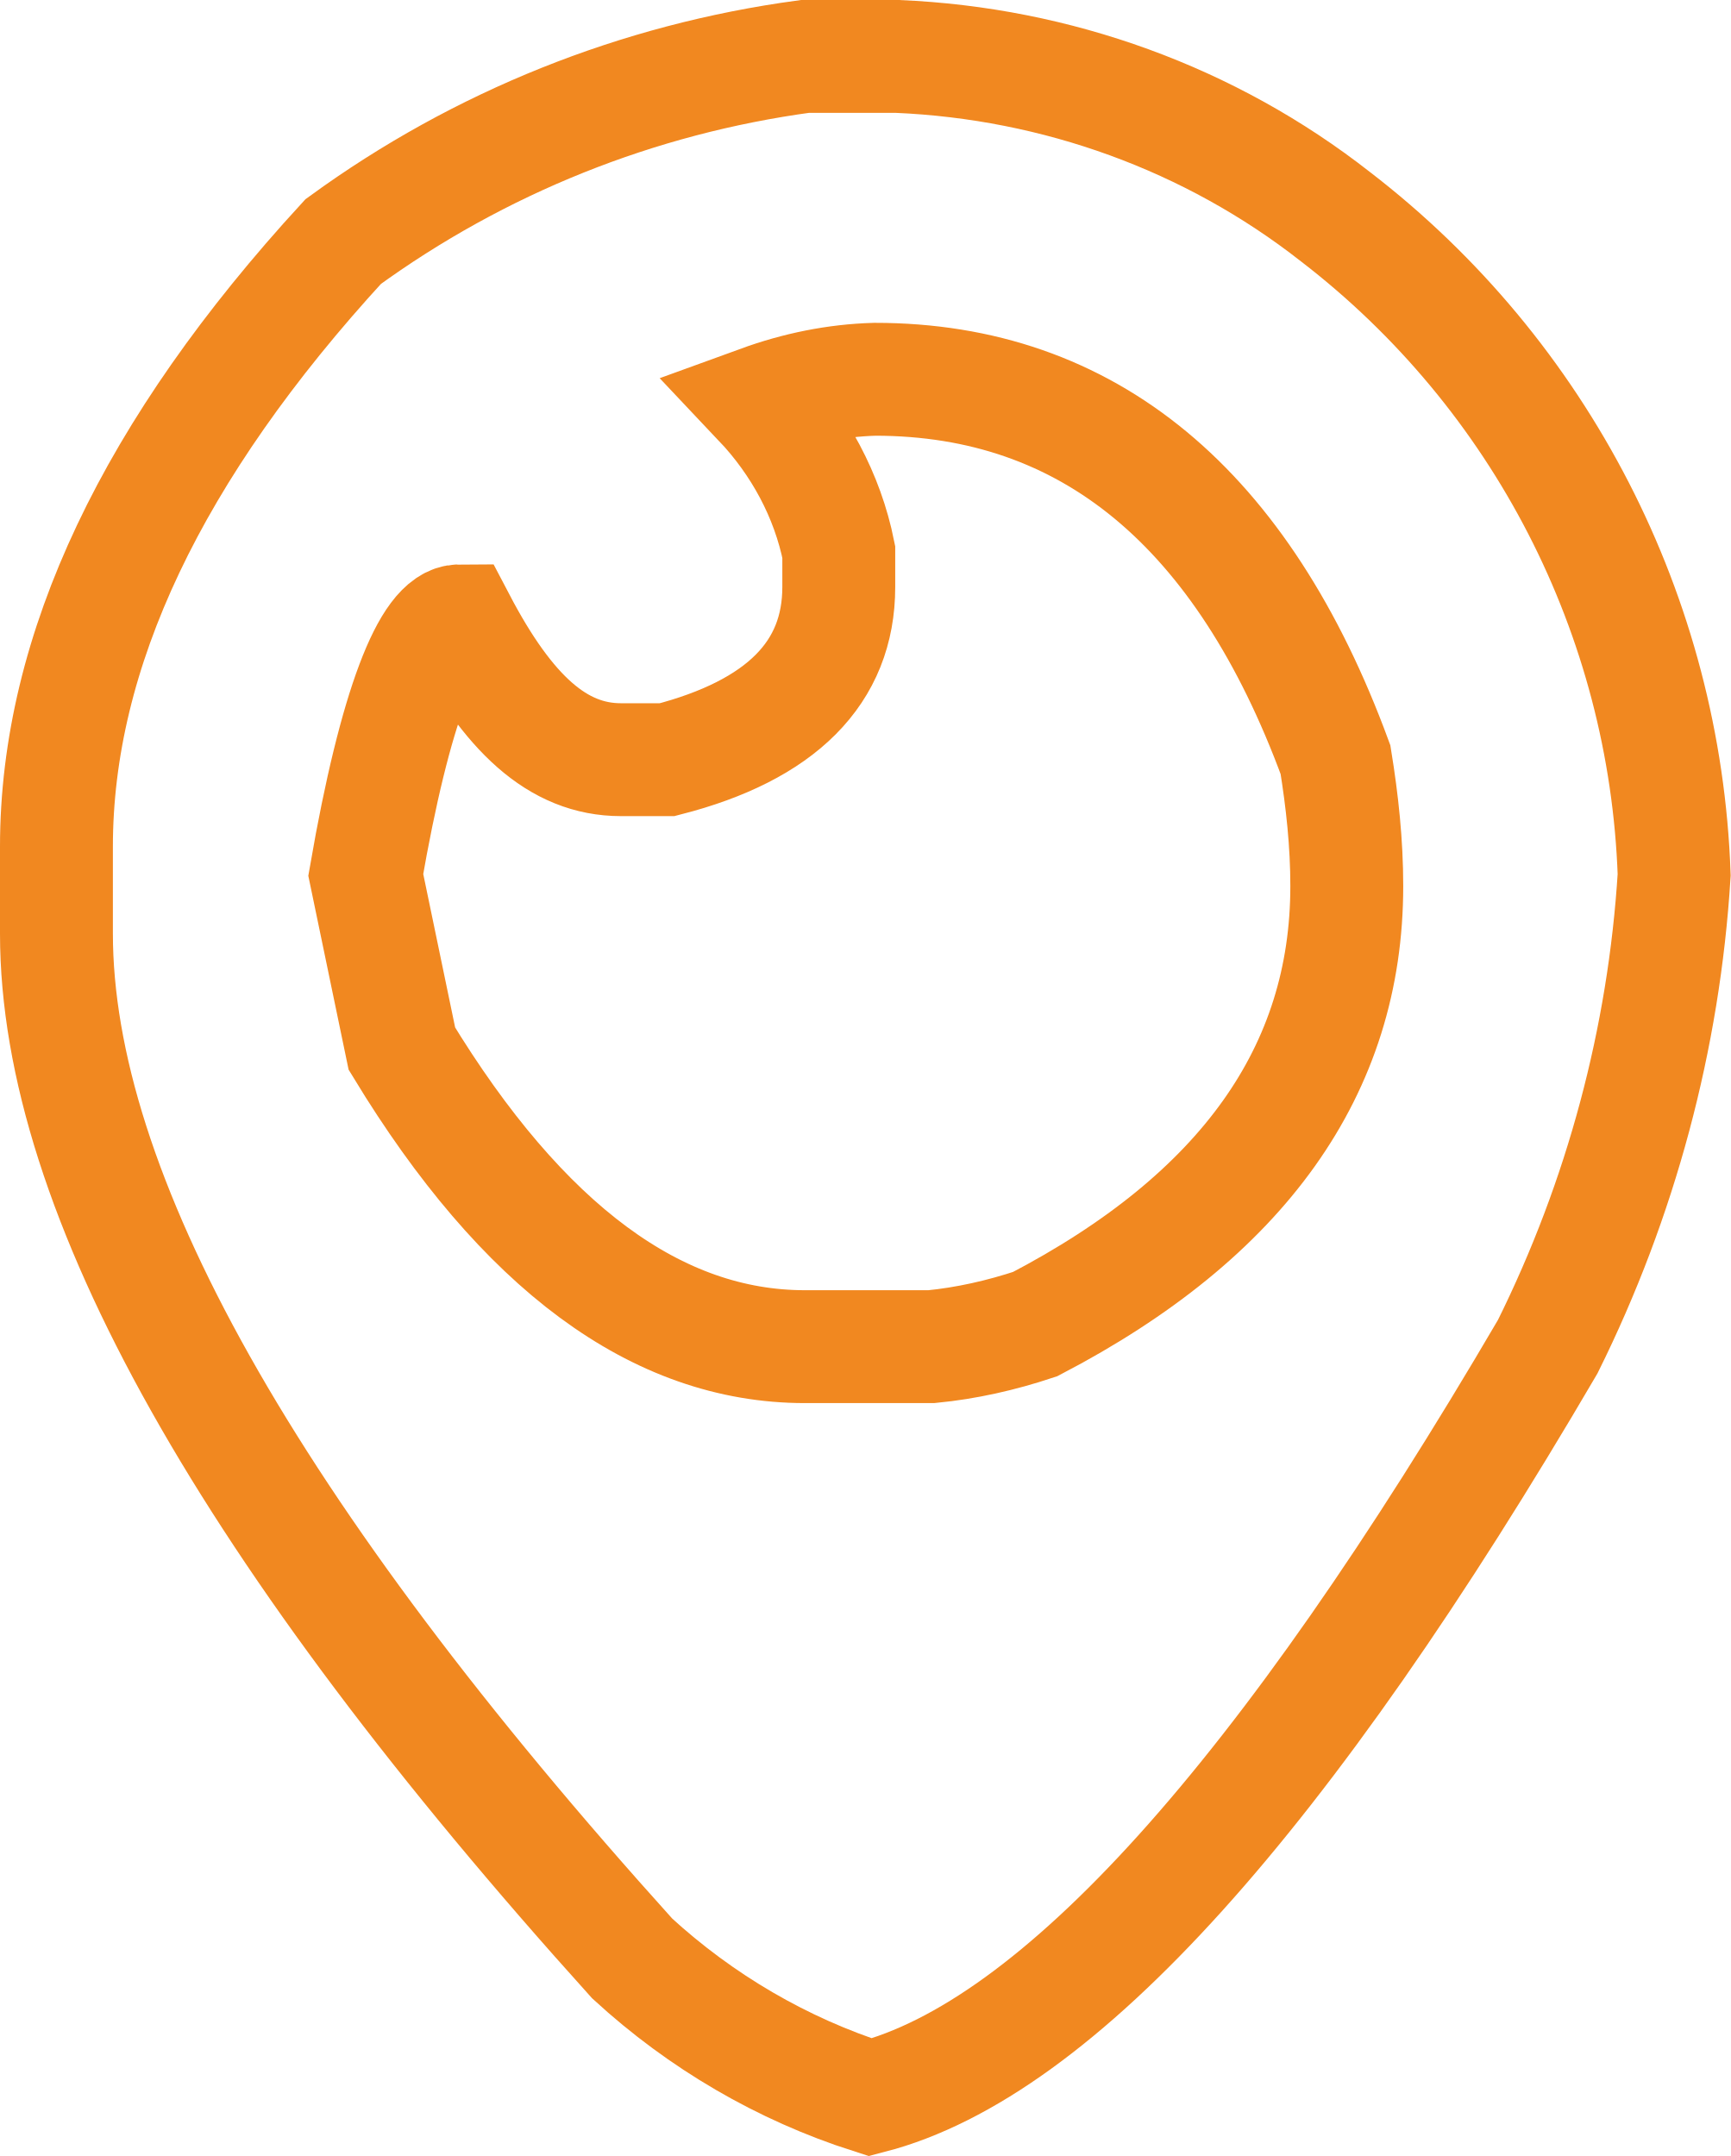
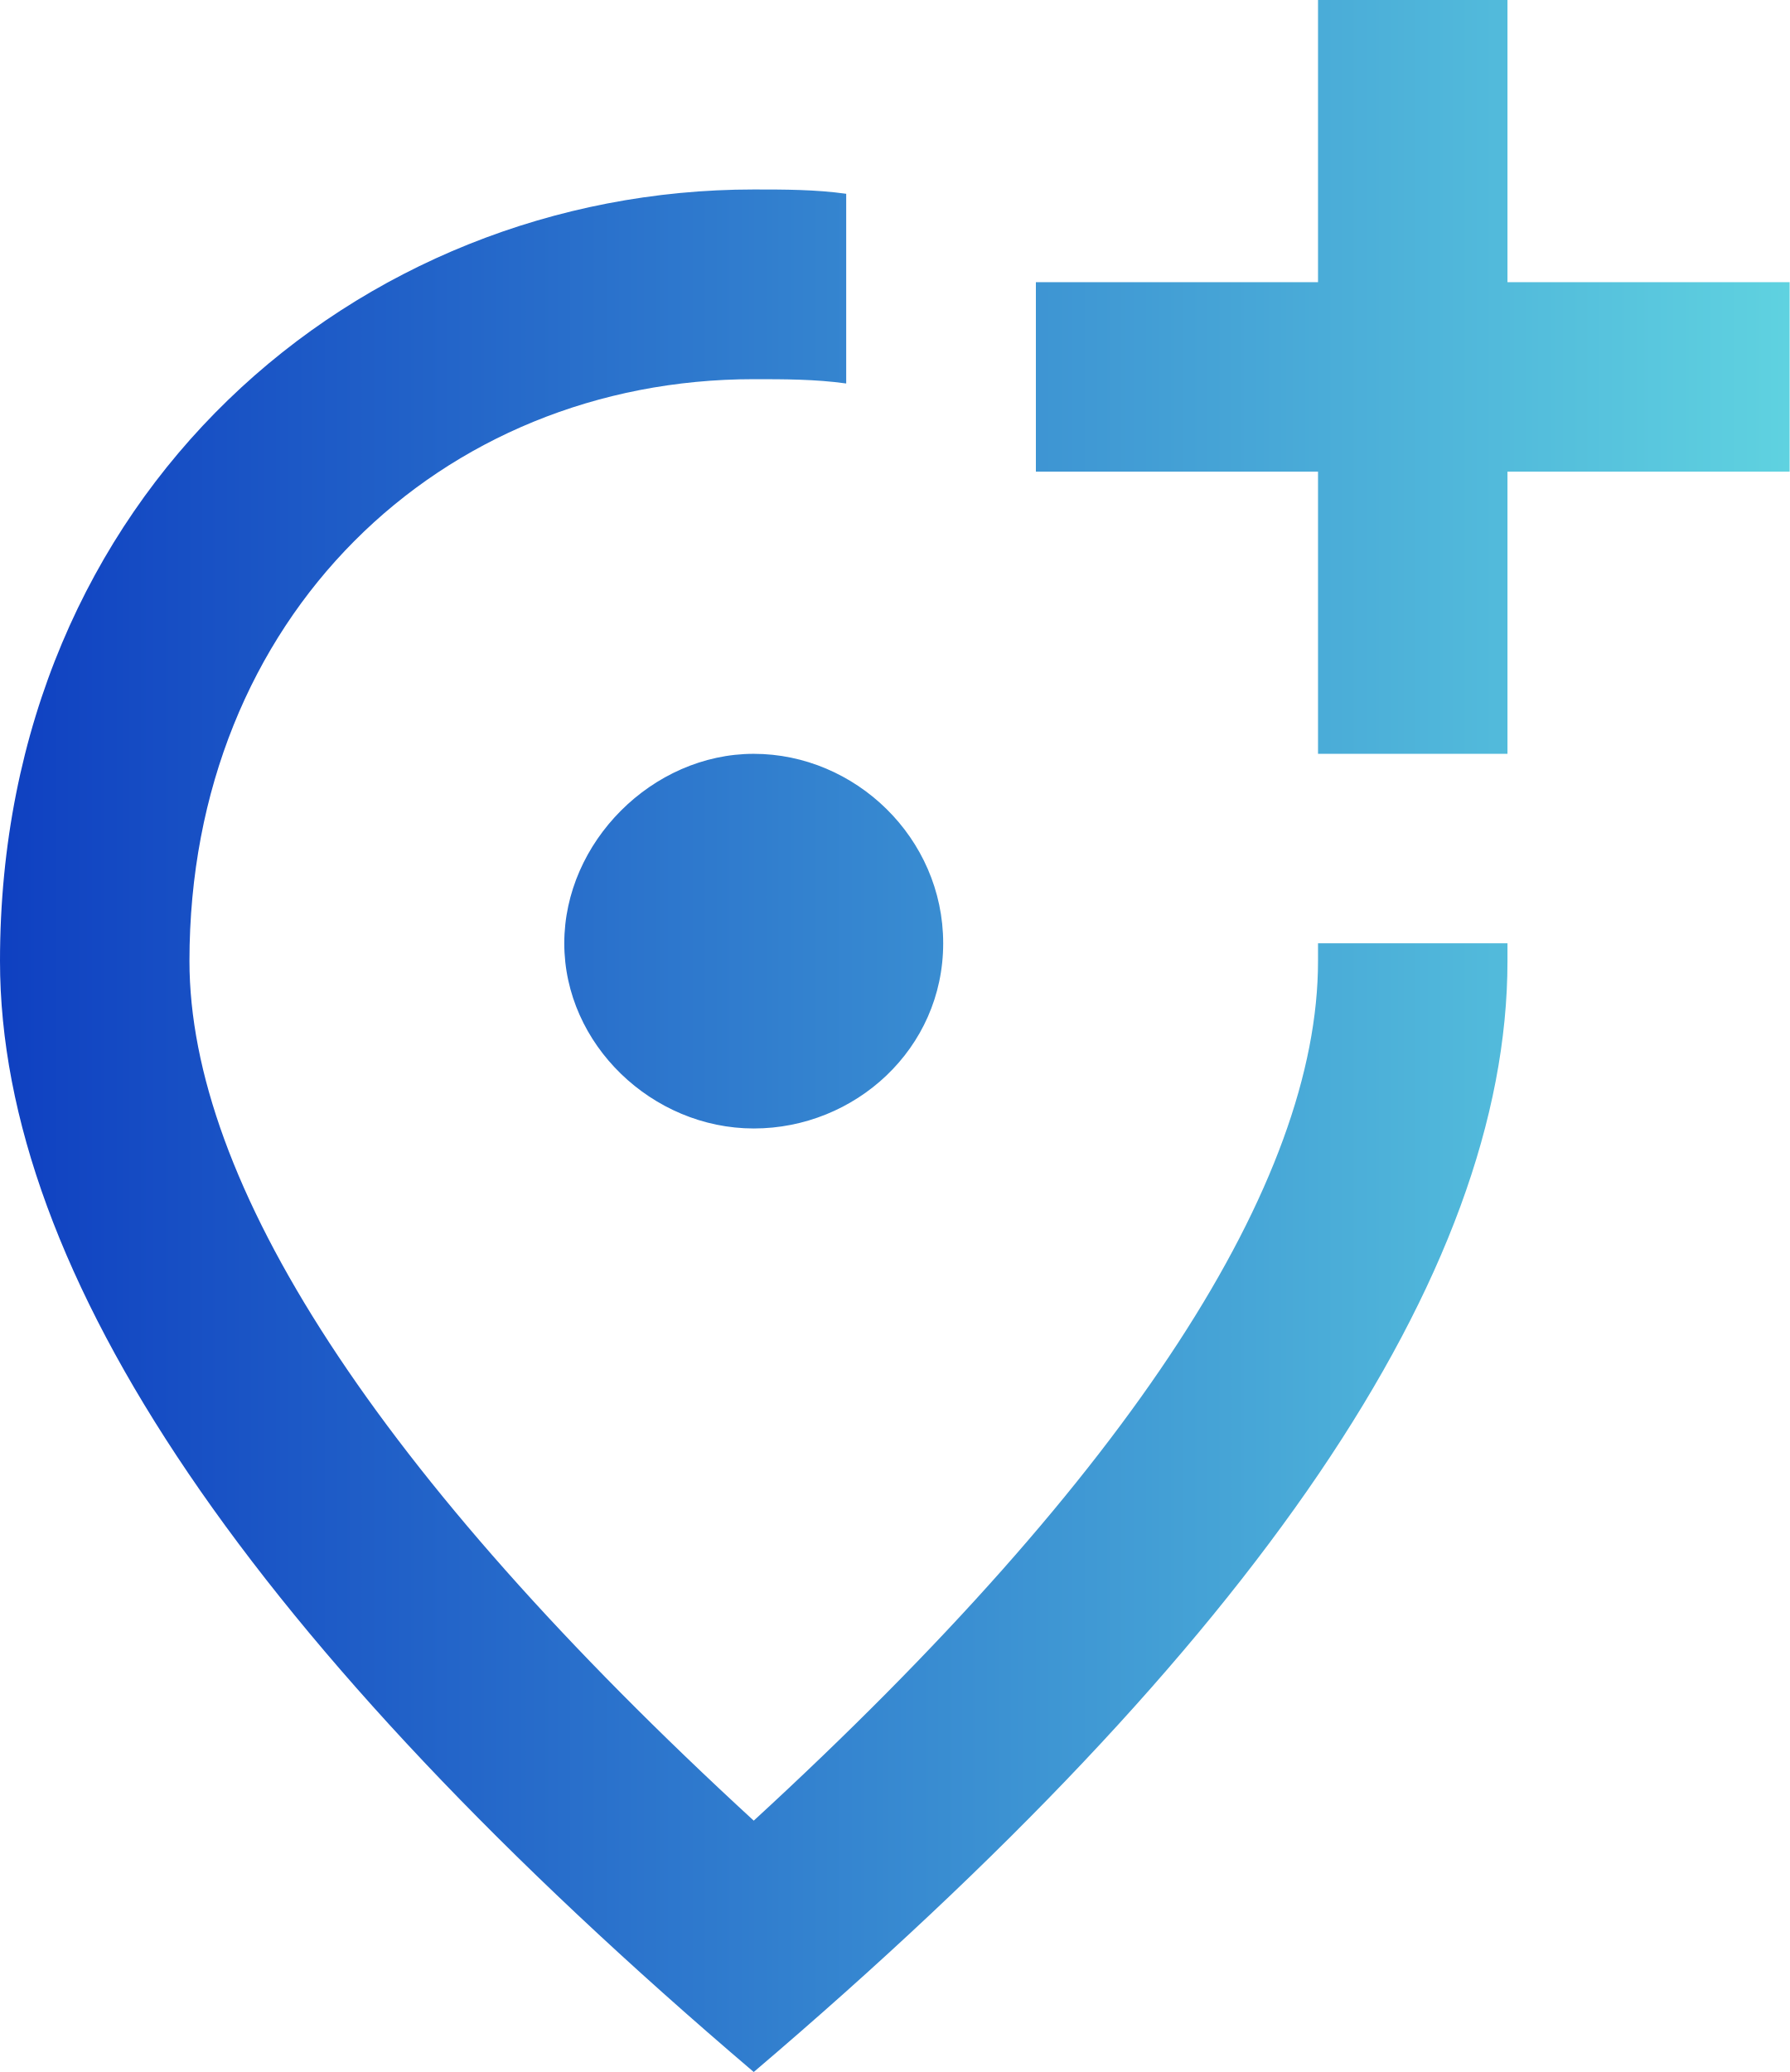
- <svg xmlns="http://www.w3.org/2000/svg" id="Layer_2" viewBox="0 0 15.33 19.1">
+ <svg xmlns="http://www.w3.org/2000/svg" id="Layer_2" viewBox="0 0 78.97 91.42">
  <defs>
    <style>
      .cls-1 {
-         fill: none;
-         stroke: #f18820;
-         stroke-miterlimit: 10;
+         fill: url(#linear-gradient);
      }
    </style>
+     <linearGradient id="linear-gradient" x1="0" y1="45.71" x2="78.97" y2="45.71" gradientUnits="userSpaceOnUse">
+       <stop offset="0" stop-color="#0f40c1" />
+       <stop offset="1" stop-color="#5fd2e0" />
+     </linearGradient>
  </defs>
  <g id="Layer_1-2" data-name="Layer_1">
-     <g id="Calque_2">
-       <g id="Calque_1-2">
-         <path class="cls-1" d="M3.04,2.14c1.21-.88,2.61-1.44,4.09-1.64h.82c1.41.06,2.77.55,3.88,1.42,1.82,1.4,2.92,3.54,3,5.83-.09,1.45-.47,2.87-1.12,4.18-2.34,4-4.34,6.22-6,6.65-.78-.25-1.5-.67-2.11-1.23C2.2,13.58.5,10.56.5,8.27v-.77c0-1.73.85-3.52,2.54-5.36ZM6.73,3.56c.35.37.6.83.7,1.33v.31c0,.76-.51,1.27-1.52,1.53h-.41c-.56,0-1-.41-1.43-1.23-.27,0-.57.75-.83,2.25l.32,1.54c1.07,1.76,2.26,2.64,3.57,2.64h1.12c.31-.03.62-.1.92-.2,1.84-.96,2.76-2.25,2.76-3.88,0-.38-.04-.75-.1-1.12-.82-2.23-2.19-3.37-4.08-3.37-.35.01-.69.08-1.02.2Z" />
-       </g>
-     </g>
+     <path class="cls-1" d="M37.34,8.56v8.36c-1.36-.19-2.72-.19-4.08-.19-13.81,0-24.9,10.5-24.9,25.67,0,9.73,8.17,22.56,24.9,37.93,16.73-15.37,24.9-28.2,24.9-37.93v-.78h8.36v.78c0,13.81-11.09,30.15-33.26,49.02C11.09,72.55,0,56.21,0,42.4,0,21.78,15.75,8.36,33.26,8.36c1.36,0,2.72,0,4.08.19ZM33.26,49.79c-4.47,0-8.36-3.7-8.36-8.17s3.89-8.36,8.36-8.36,8.36,3.7,8.36,8.36-3.89,8.17-8.36,8.17ZM66.52,0v12.45h12.45v8.36h-12.45v12.45h-8.36v-12.45h-12.45v-8.36h12.45V0h8.36Z" />
  </g>
</svg>
